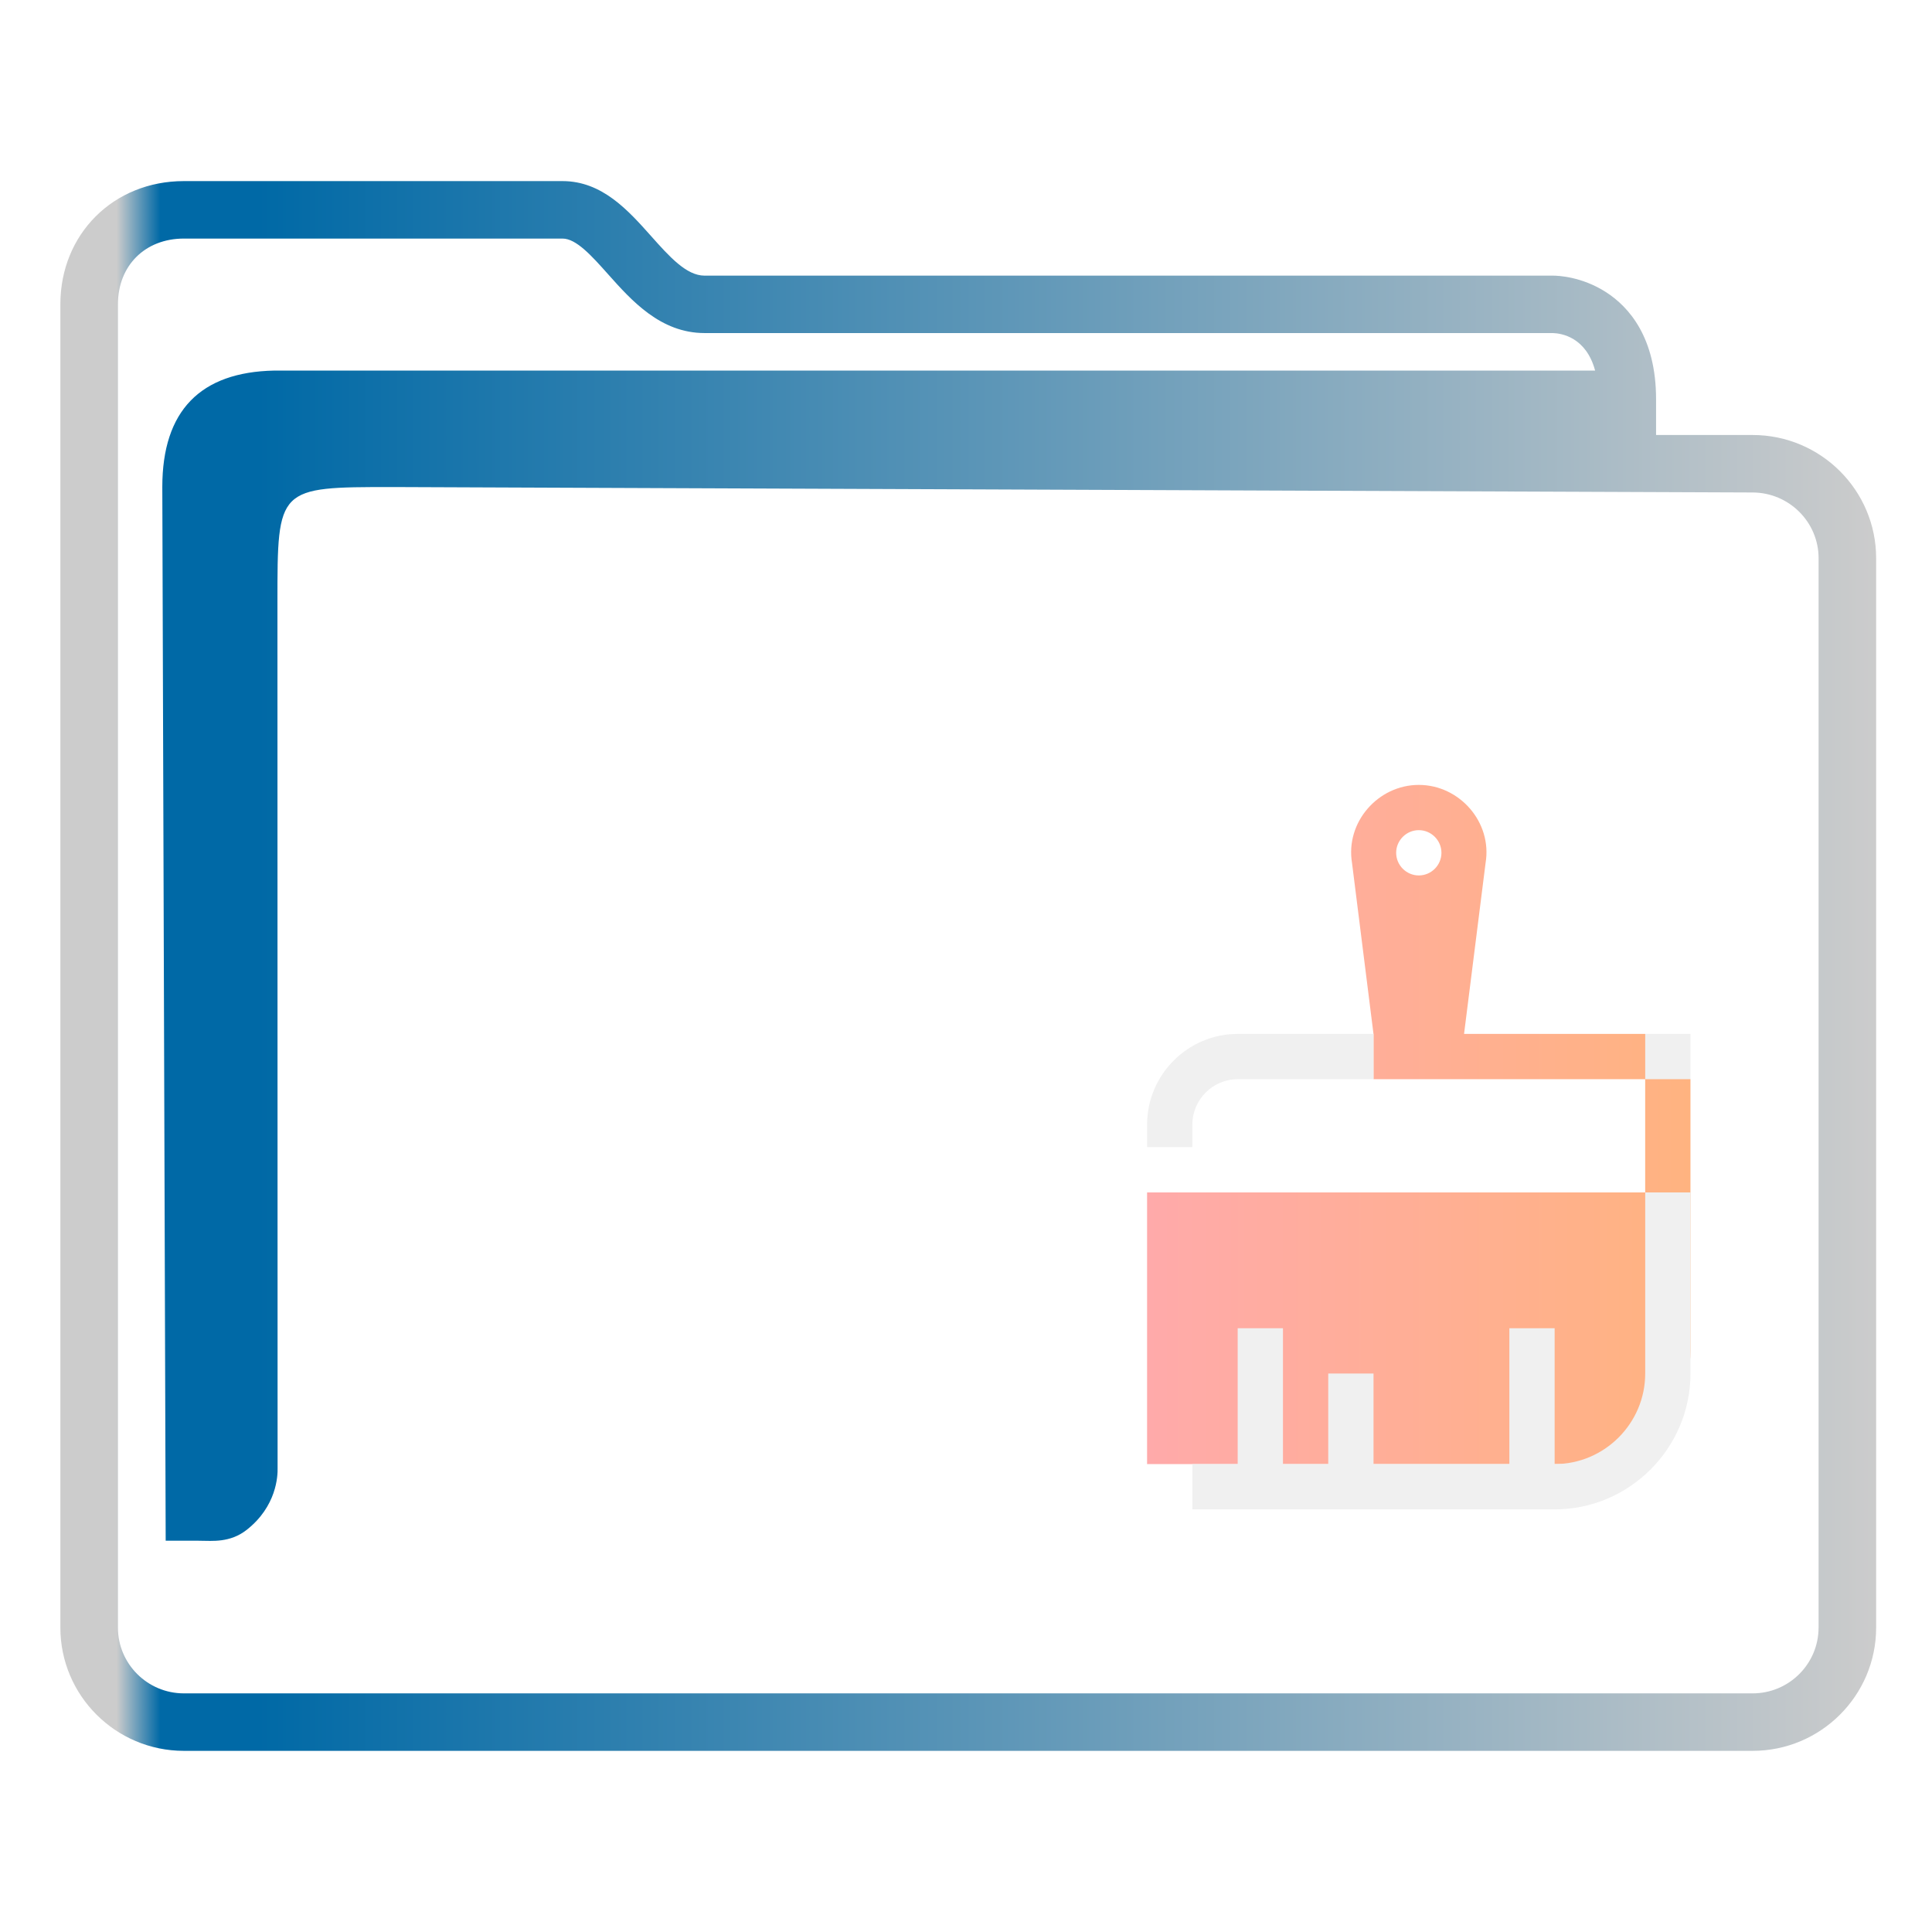
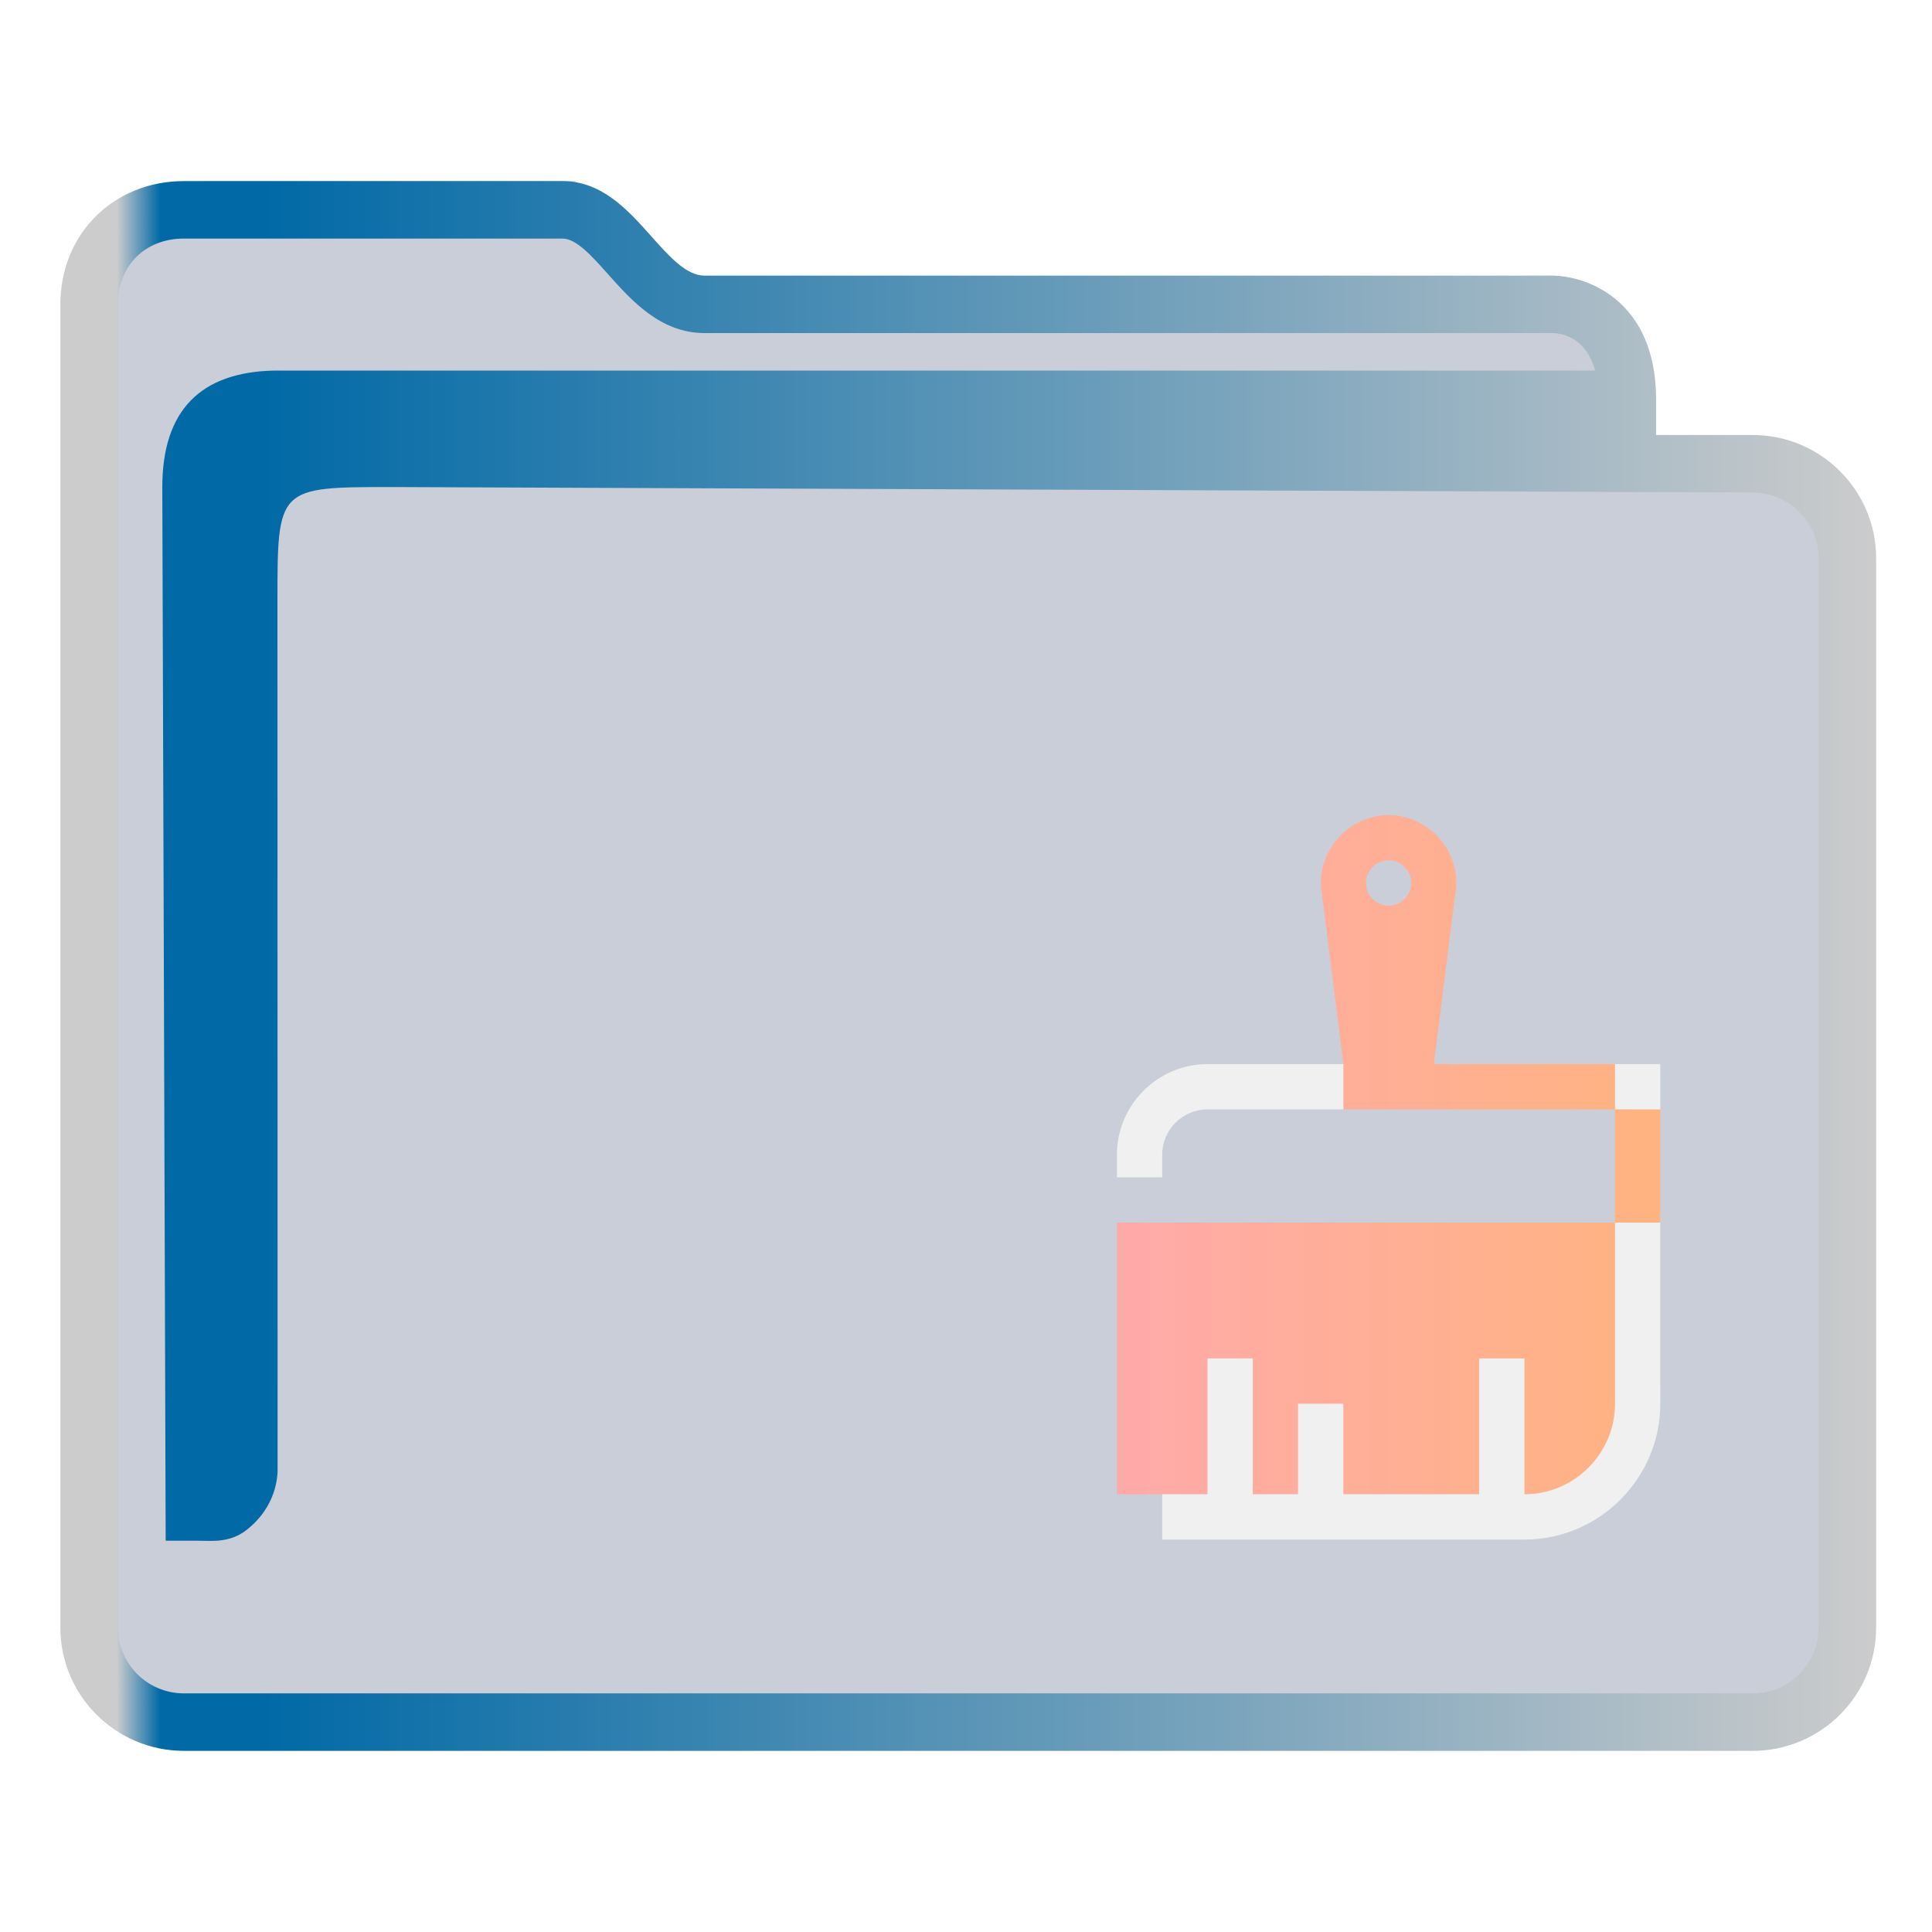
<svg xmlns="http://www.w3.org/2000/svg" xmlns:xlink="http://www.w3.org/1999/xlink" width="64" version="1.1" height="64" id="svg15">
  <defs id="defs5455">
    <linearGradient id="linearGradient982">
      <stop style="stop-color:#ffaaaa;stop-opacity:1" offset="0" id="stop978" />
      <stop style="stop-color:#ffb380;stop-opacity:1" offset="1" id="stop980" />
    </linearGradient>
-     <linearGradient xlink:href="#linearGradient991" id="linearGradient1482" x1="386.571" y1="516.398" x2="446.621" y2="516.398" gradientUnits="userSpaceOnUse" gradientTransform="matrix(1.001665,0,0,1,-0.64349,-0.6)" />
+     <linearGradient xlink:href="#linearGradient991" id="linearGradient3483" gradientUnits="userSpaceOnUse" gradientTransform="matrix(1.001665,0,0,1,-0.64349,-0.6)" x1="386.571" y1="516.398" x2="446.621" y2="516.398" />
    <linearGradient id="linearGradient991">
      <stop style="stop-color:#cccccc;stop-opacity:1" offset="0" id="stop987" />
      <stop style="stop-color:#cccccc;stop-opacity:1" offset="0.031" id="stop1929" />
      <stop style="stop-color:#0069a6;stop-opacity:1" offset="0.055" id="stop1263" />
      <stop style="stop-color:#0069a6;stop-opacity:1" offset="0.109" id="stop1027" />
      <stop style="stop-color:#cccccc;stop-opacity:1" offset="1" id="stop989" />
    </linearGradient>
-     <linearGradient xlink:href="#linearGradient982" id="linearGradient984" x1="422.571" y1="521.048" x2="440.571" y2="521.048" gradientUnits="userSpaceOnUse" />
+     <linearGradient xlink:href="#linearGradient982" id="linearGradient1040" gradientUnits="userSpaceOnUse" gradientTransform="translate(-1,1)" x1="422.571" y1="521.048" x2="440.571" y2="521.048" />
  </defs>
  <g id="layer1" transform="translate(-384.5714,-483.798)">
    <g transform="matrix(0.7435117,0,0,0.7428536,332.4957,-244.9084)" id="g4" />
-     <path d="m 442.63,498.208 h -3.199 v -1.181 c 0,-2.051 -0.9,-3.062 -1.655,-3.549 -0.81,-0.522 -1.605,-0.549 -1.757,-0.549 h -28.109 c -0.602,0 -1.168,-0.635 -1.767,-1.307 -0.762,-0.855 -1.626,-1.825 -2.937,-1.825 h -12.544 c -2.332,0 -4.091,1.755 -4.091,4.083 v 43.834 c 0,2.252 1.835,4.083 4.091,4.083 h 51.968 c 2.256,0 4.091,-1.831 4.091,-4.083 v -35.423 c 0,-2.252 -1.835,-4.083 -4.091,-4.083 z m 2.184,39.506 c 0,1.202 -0.98,2.179 -2.184,2.179 h -51.968 c -1.205,0 -2.184,-0.977 -2.184,-2.179 v -43.834 c 0,-1.283 0.898,-2.179 2.184,-2.179 h 12.544 c 0.456,0 0.969,0.576 1.513,1.186 0.772,0.866 1.733,1.944 3.191,1.944 h 28.097 c 0.288,0.008 1.105,0.133 1.405,1.243 h -43.761 c -2.432,0.05 -3.703,1.319 -3.703,3.858 l 0.112,34.904 h 1.159 c 0,0 -0.241,0.002 9.7e-4,0.002 0.375,0 0.967,0.073 1.52,-0.359 0.994,-0.778 1.036,-1.786 1.027,-2.062 l -0.005,-28.677 c 0,-3.808 0,-3.808 3.814,-3.808 l 45.055,0.18 c 1.205,0.005 2.184,0.978 2.184,2.179 v 35.423 z" id="path2-3-3" style="fill:url(#linearGradient1482);fill-opacity:1;stroke-width:0.635" />
-     <path id="Paint" class="st0" d="m 432.321,512.048 c 0,0.412 -0.338,0.75 -0.75,0.75 -0.412,0 -0.75,-0.338 -0.75,-0.75 0,-0.412 0.338,-0.75 0.75,-0.75 0.412,0 0.75,0.338 0.75,0.75 z m -2.962,0.338 c -0.225,-1.35 0.863,-2.587 2.212,-2.587 1.35,0 2.438,1.238 2.212,2.587 l -0.713,5.662 h 6 l 1.5,1.5 v 9 c 0,2.062 -1.688,3.75 -3.75,3.75 h -14.25 v -9 h 16.5 v -3.75 h -9 v -1.5 z" style="clip-rule:evenodd;fill:url(#linearGradient984);fill-opacity:1;fill-rule:evenodd;stroke-width:0.375" />
-     <path id="Paint-s" class="st1" d="m 425.571,519.548 c -0.825,0 -1.5,0.675 -1.5,1.5 v 0.75 h -1.5 v -0.75 c 0,-1.65 1.35,-3 3,-3 h 4.5 v 1.5 z m 13.5,3.75 v 6 c 0,1.65 -1.35,3 -3,3 v -4.5 h -1.5 v 4.5 h -4.5 v -3 h -1.5 v 3 h -1.5 v -4.5 h -1.5 v 4.5 h -1.5 v 1.5 h 12 c 2.475,0 4.5,-2.025 4.5,-4.5 v -6 z m 1.5,-5.25 h -1.5 v 1.5 h 1.5 z" style="fill:#f0f0f0;fill-opacity:1;stroke-width:0.375" />
+     <path id="fill" d="m 387.571,492.798 v 45 c 0.109,1.511 1,3 3.906,3 h 49.824 c 3.269,0 4.384,-0.499 4.269,-4 v -36 c -1,-2 -8,0 -8,-6 -12,-1 -34,1 -33.929,-5 h -12.074 c -1.998,0 -3.998,1 -3.998,3 z" style="color:#1e92ff;fill:#4e5a7e;fill-opacity:0.3;fill-rule:nonzero;stroke:none;stroke-width:10.512" class="ColorScheme-ButtonFocus" />
+     <path d="m 442.63,498.208 h -3.199 v -1.181 c 0,-2.051 -0.9,-3.062 -1.655,-3.549 -0.81,-0.522 -1.605,-0.549 -1.757,-0.549 h -28.109 c -0.602,0 -1.168,-0.635 -1.767,-1.307 -0.762,-0.855 -1.626,-1.825 -2.937,-1.825 h -12.544 c -2.332,0 -4.091,1.755 -4.091,4.083 v 43.834 c 0,2.252 1.835,4.083 4.091,4.083 h 51.968 c 2.256,0 4.091,-1.831 4.091,-4.083 v -35.423 c 0,-2.252 -1.835,-4.083 -4.091,-4.083 z m 2.184,39.506 c 0,1.202 -0.98,2.179 -2.184,2.179 h -51.968 c -1.205,0 -2.184,-0.977 -2.184,-2.179 v -43.834 c 0,-1.283 0.898,-2.179 2.184,-2.179 h 12.544 c 0.456,0 0.969,0.576 1.513,1.186 0.772,0.866 1.733,1.944 3.191,1.944 h 28.097 c 0.288,0.008 1.105,0.133 1.405,1.243 h -43.761 c -2.432,0.05 -3.703,1.319 -3.703,3.858 l 0.112,34.904 h 1.159 c 0,0 -0.241,0.002 9.7e-4,0.002 0.375,0 0.967,0.073 1.52,-0.359 0.994,-0.778 1.036,-1.786 1.027,-2.062 l -0.005,-28.677 c 0,-3.808 0,-3.808 3.814,-3.808 l 45.055,0.18 c 1.205,0.005 2.184,0.978 2.184,2.179 v 35.423 z" id="path2-3-3-2" style="fill:url(#linearGradient3483);fill-opacity:1;stroke-width:0.635" />
+     <path id="Paint-7" class="st0" d="m 431.321,513.048 c 0,0.412 -0.338,0.75 -0.75,0.75 -0.412,0 -0.75,-0.338 -0.75,-0.75 0,-0.412 0.338,-0.75 0.75,-0.75 0.412,0 0.75,0.338 0.75,0.75 z m -2.962,0.338 c -0.225,-1.35 0.863,-2.587 2.212,-2.587 1.35,0 2.438,1.238 2.212,2.587 l -0.713,5.662 h 6 l 1.5,1.5 v 9 c 0,2.062 -1.688,3.75 -3.75,3.75 h -14.25 v -9 h 16.5 v -3.75 h -9 v -1.5 z" style="clip-rule:evenodd;fill:url(#linearGradient1040);fill-opacity:1;fill-rule:evenodd;stroke-width:0.375" />
+     <path id="Paint-s-5" class="st1" d="m 424.571,520.548 c -0.825,0 -1.5,0.675 -1.5,1.5 v 0.75 h -1.5 v -0.75 c 0,-1.65 1.35,-3 3,-3 h 4.5 v 1.5 z m 13.5,3.75 v 6 c 0,1.65 -1.35,3 -3,3 v -4.5 h -1.5 v 4.5 h -4.5 v -3 h -1.5 v 3 h -1.5 v -4.5 h -1.5 v 4.5 h -1.5 v 1.5 h 12 c 2.475,0 4.5,-2.025 4.5,-4.5 v -6 z m 1.5,-5.25 h -1.5 v 1.5 h 1.5 z" style="fill:#f0f0f0;fill-opacity:1;stroke-width:0.375" />
  </g>
</svg>
